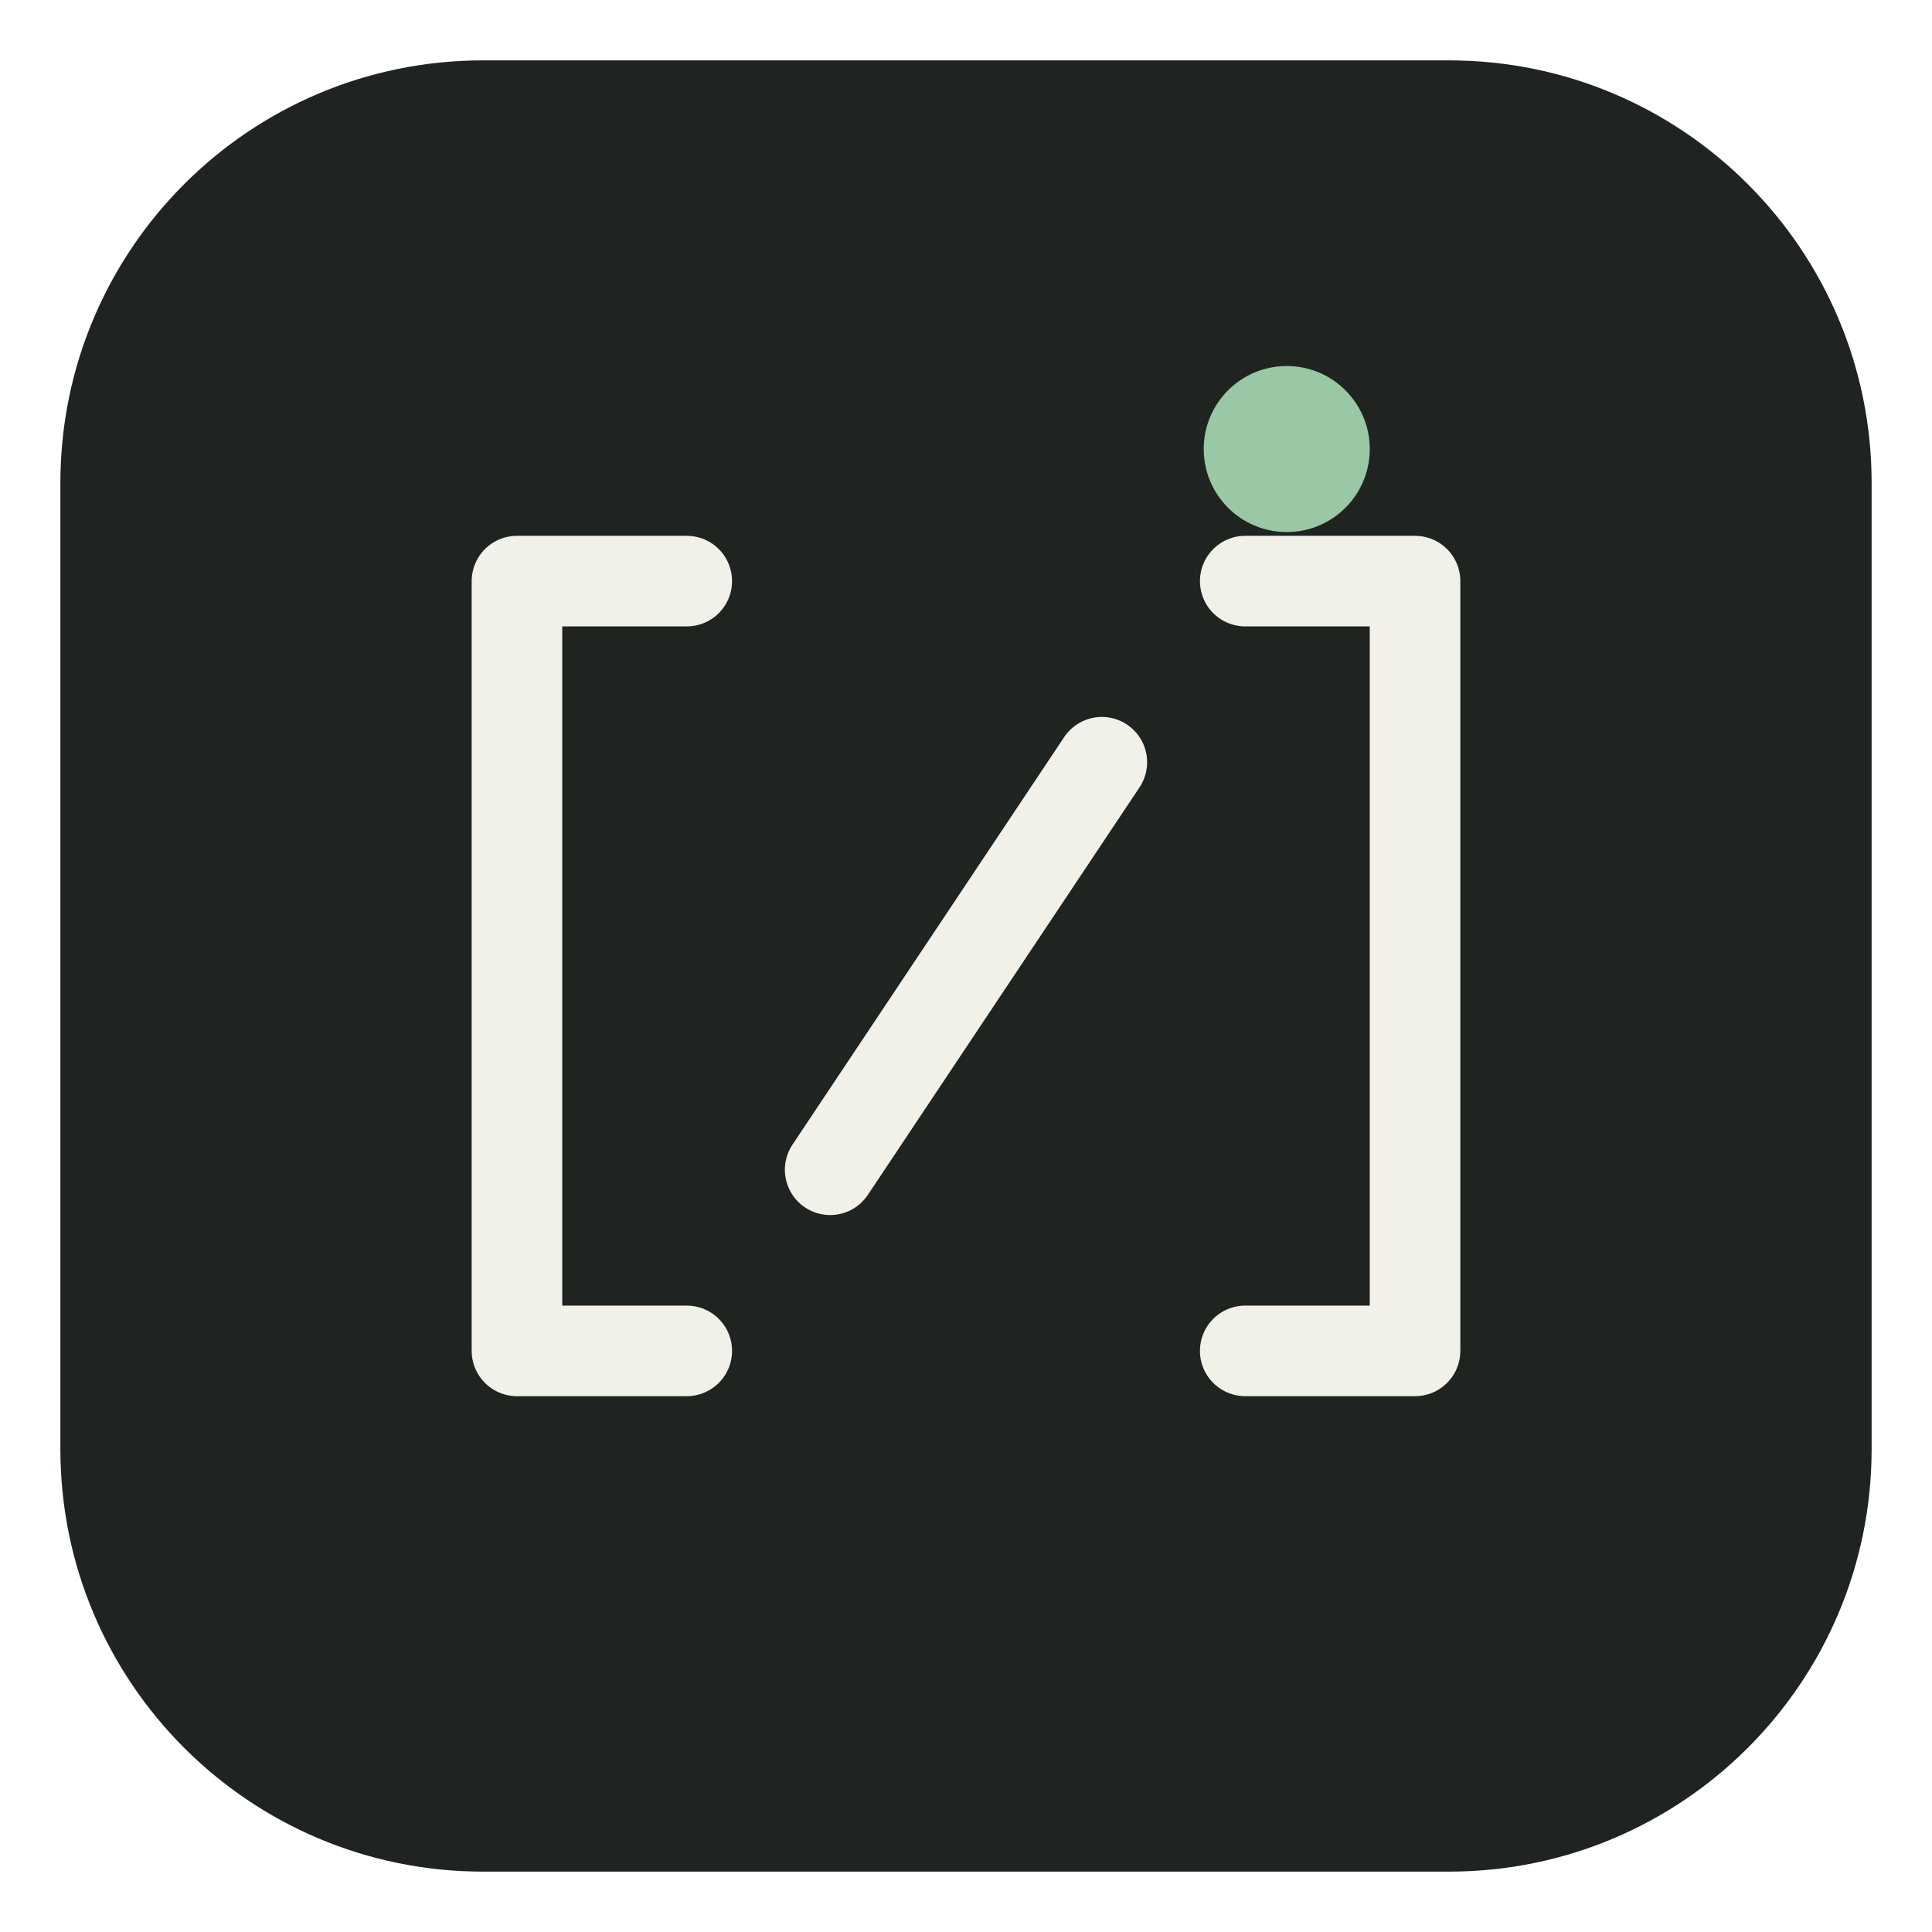
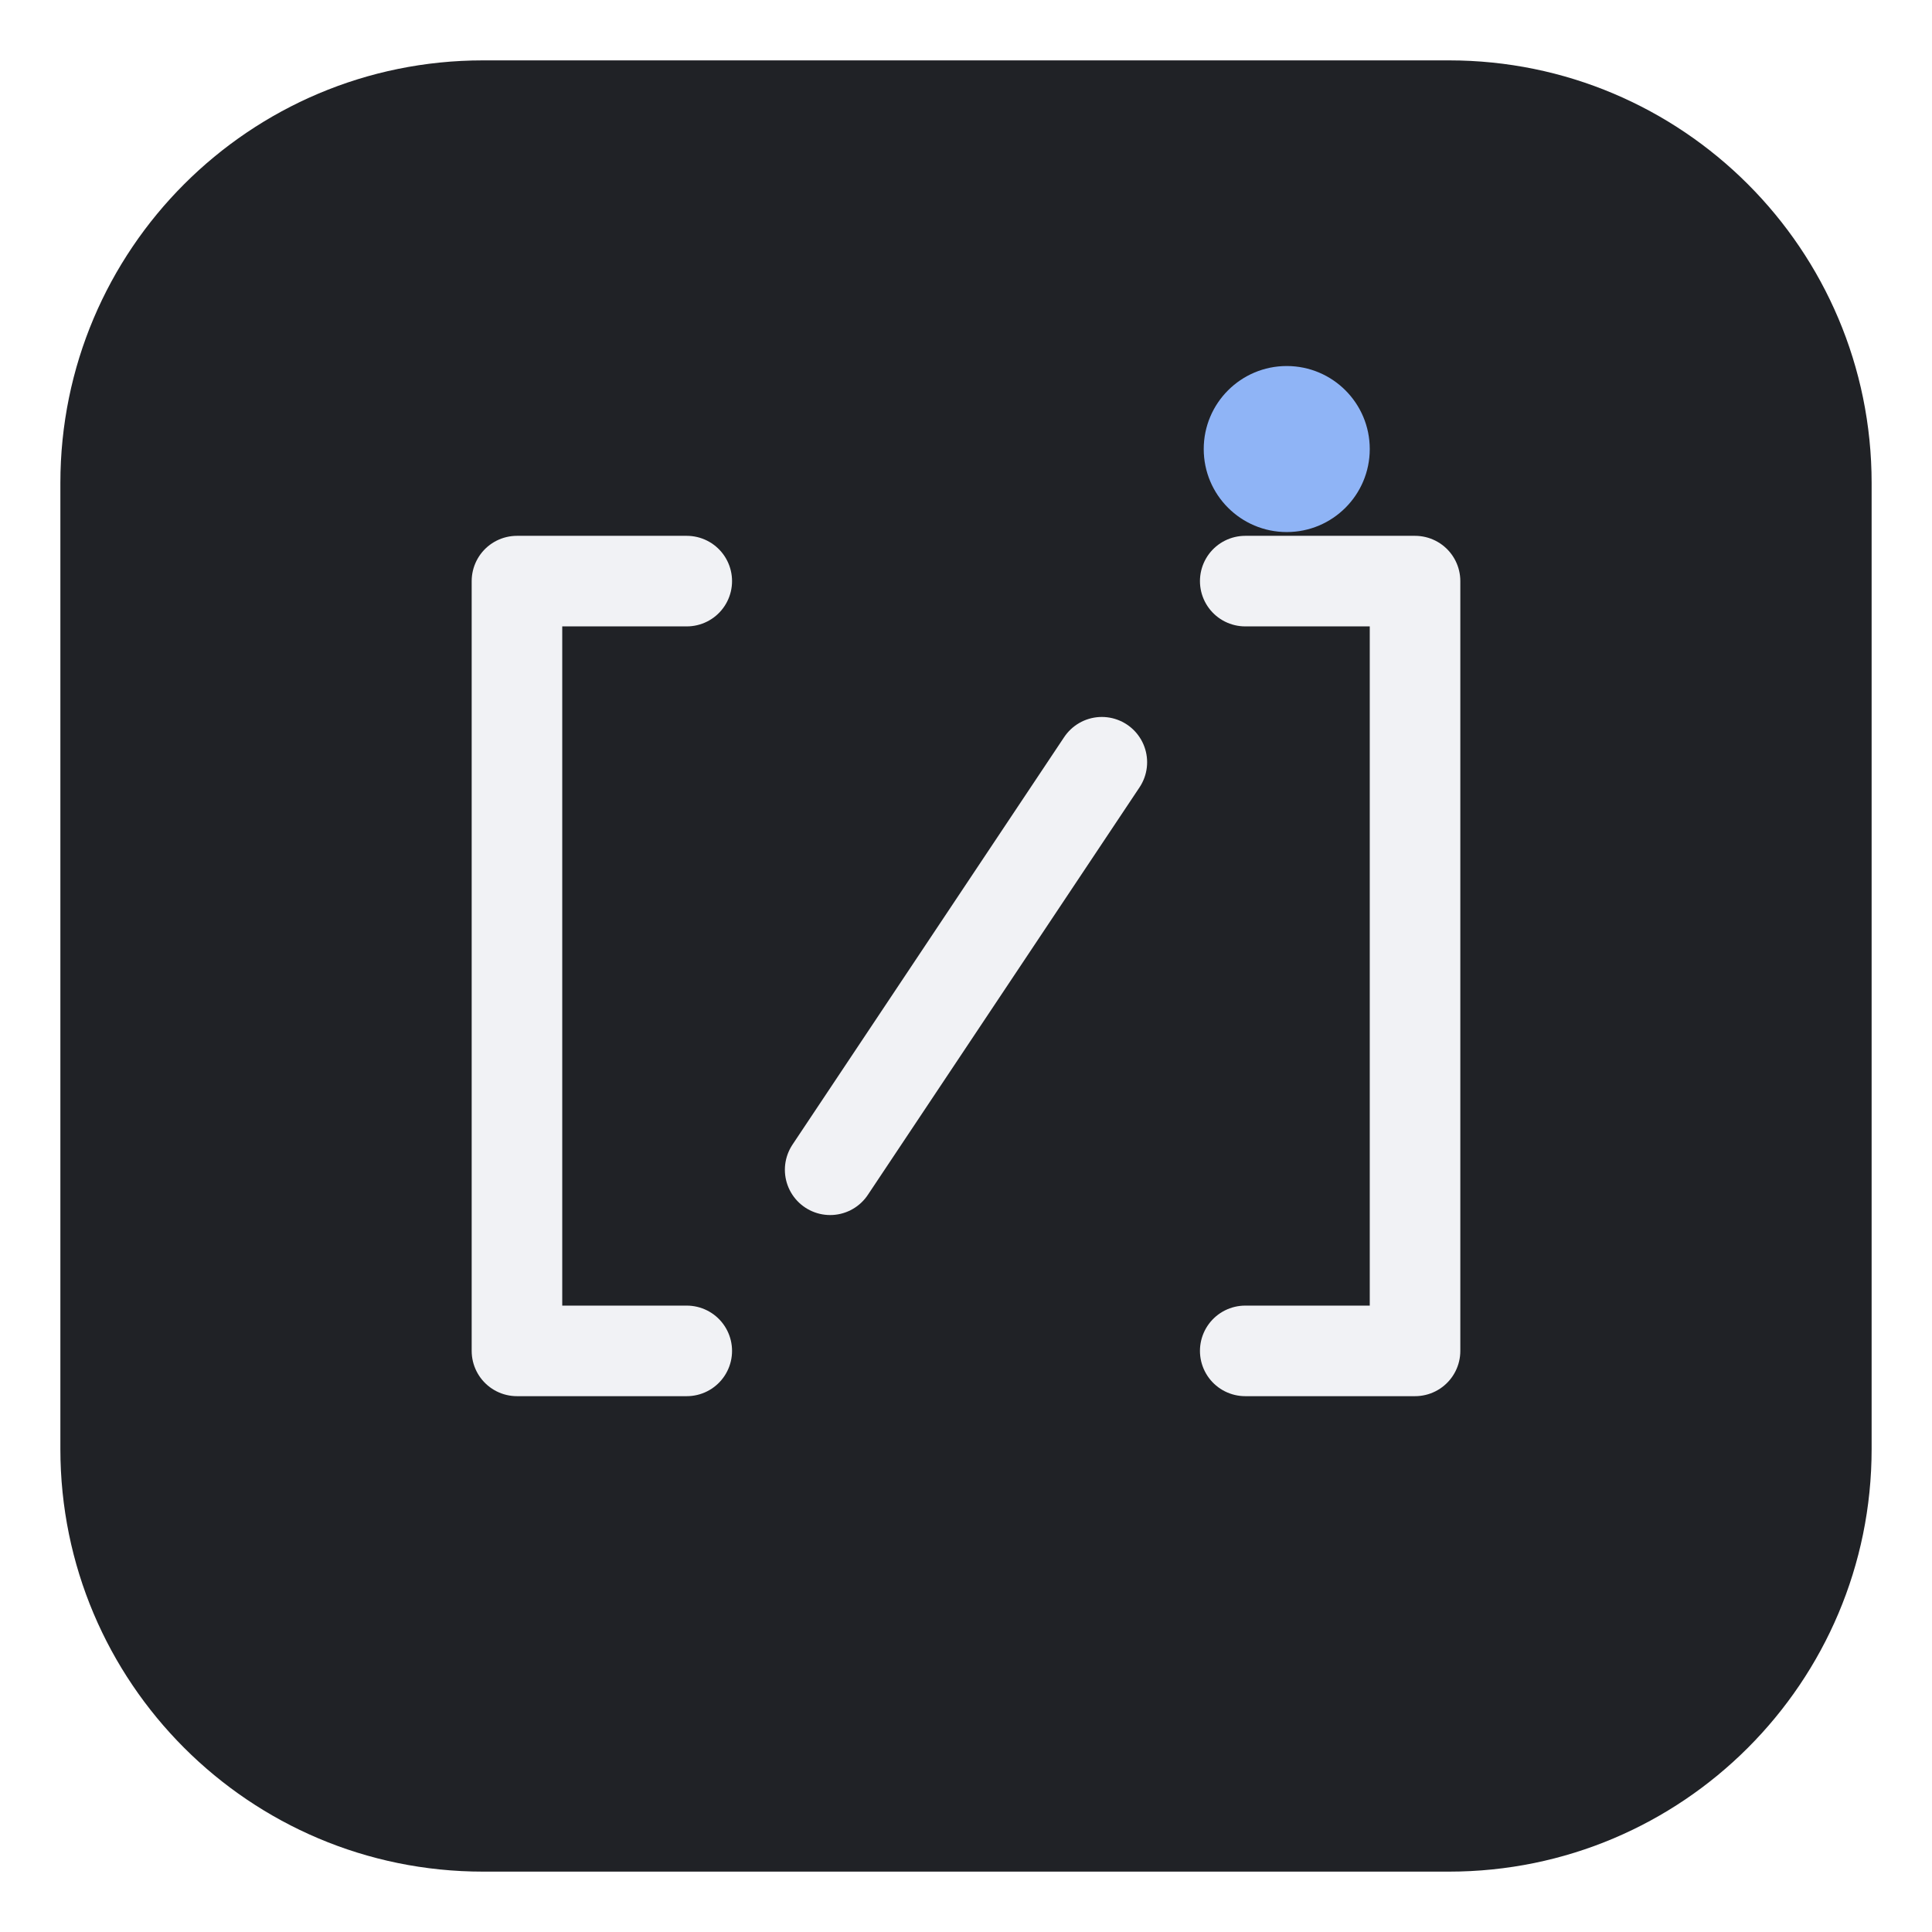
<svg xmlns="http://www.w3.org/2000/svg" width="512" height="512" viewBox="0 0 512 512">
-   <rect x="16" y="16" width="480" height="480" rx="112" fill="#202421" />
-   <path d="M182 154h-45v204h45M330 154h45v204h-45" fill="none" stroke="#f1f1e9" stroke-width="24" stroke-linecap="round" stroke-linejoin="round" />
-   <path d="M220 310l72-108" fill="none" stroke="#f1f1e9" stroke-width="24" stroke-linecap="round" />
-   <circle cx="341" cy="119" r="22" fill="#9ac8a5" />
+   <rect x="16" y="16" width="480" height="480" rx="112" fill="#202226" />
+   <path d="M182 154h-45v204h45M330 154h45v204h-45" fill="none" stroke="#f1f2f5" stroke-width="24" stroke-linecap="round" stroke-linejoin="round" />
+   <path d="M220 310l72-108" fill="none" stroke="#f1f2f5" stroke-width="24" stroke-linecap="round" />
+   <circle cx="341" cy="119" r="22" fill="#8fb4f6" />
</svg>
